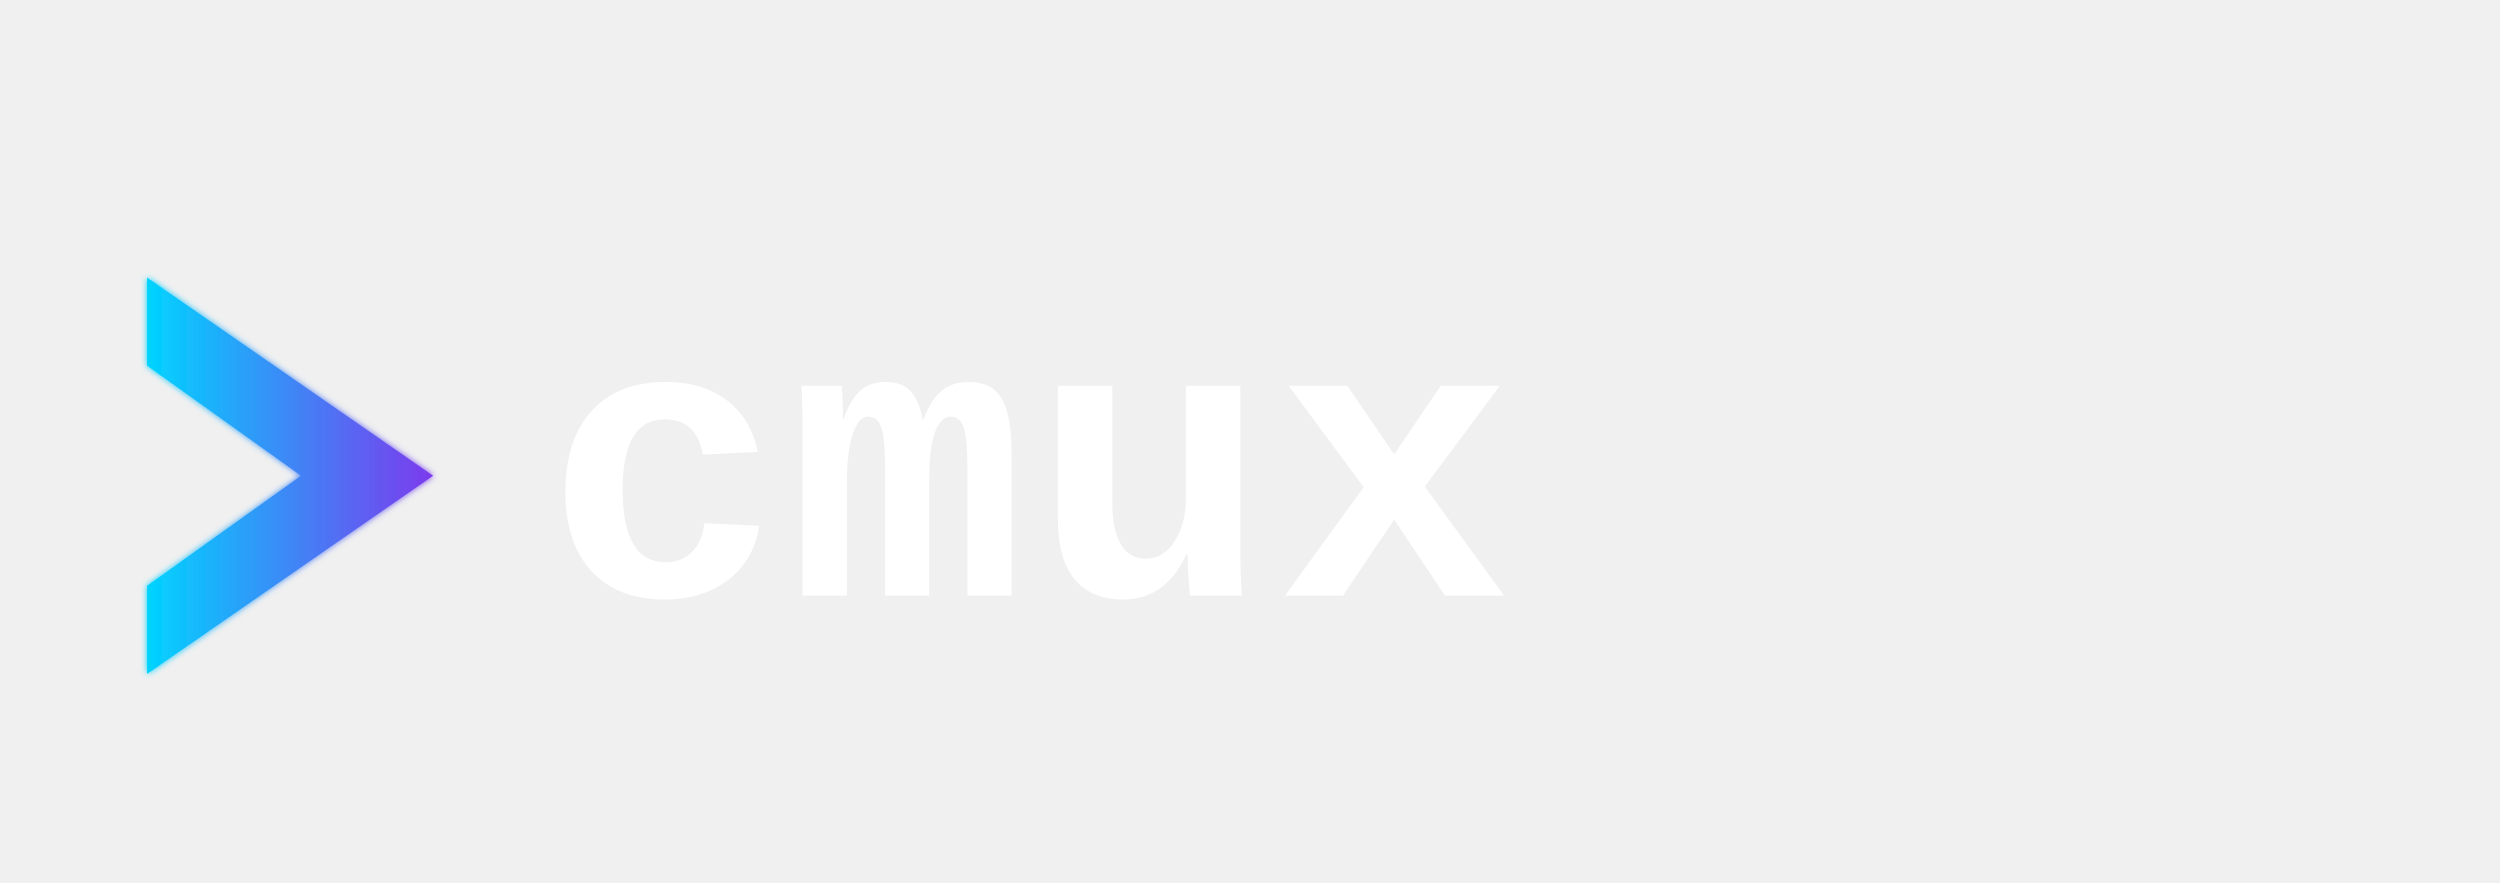
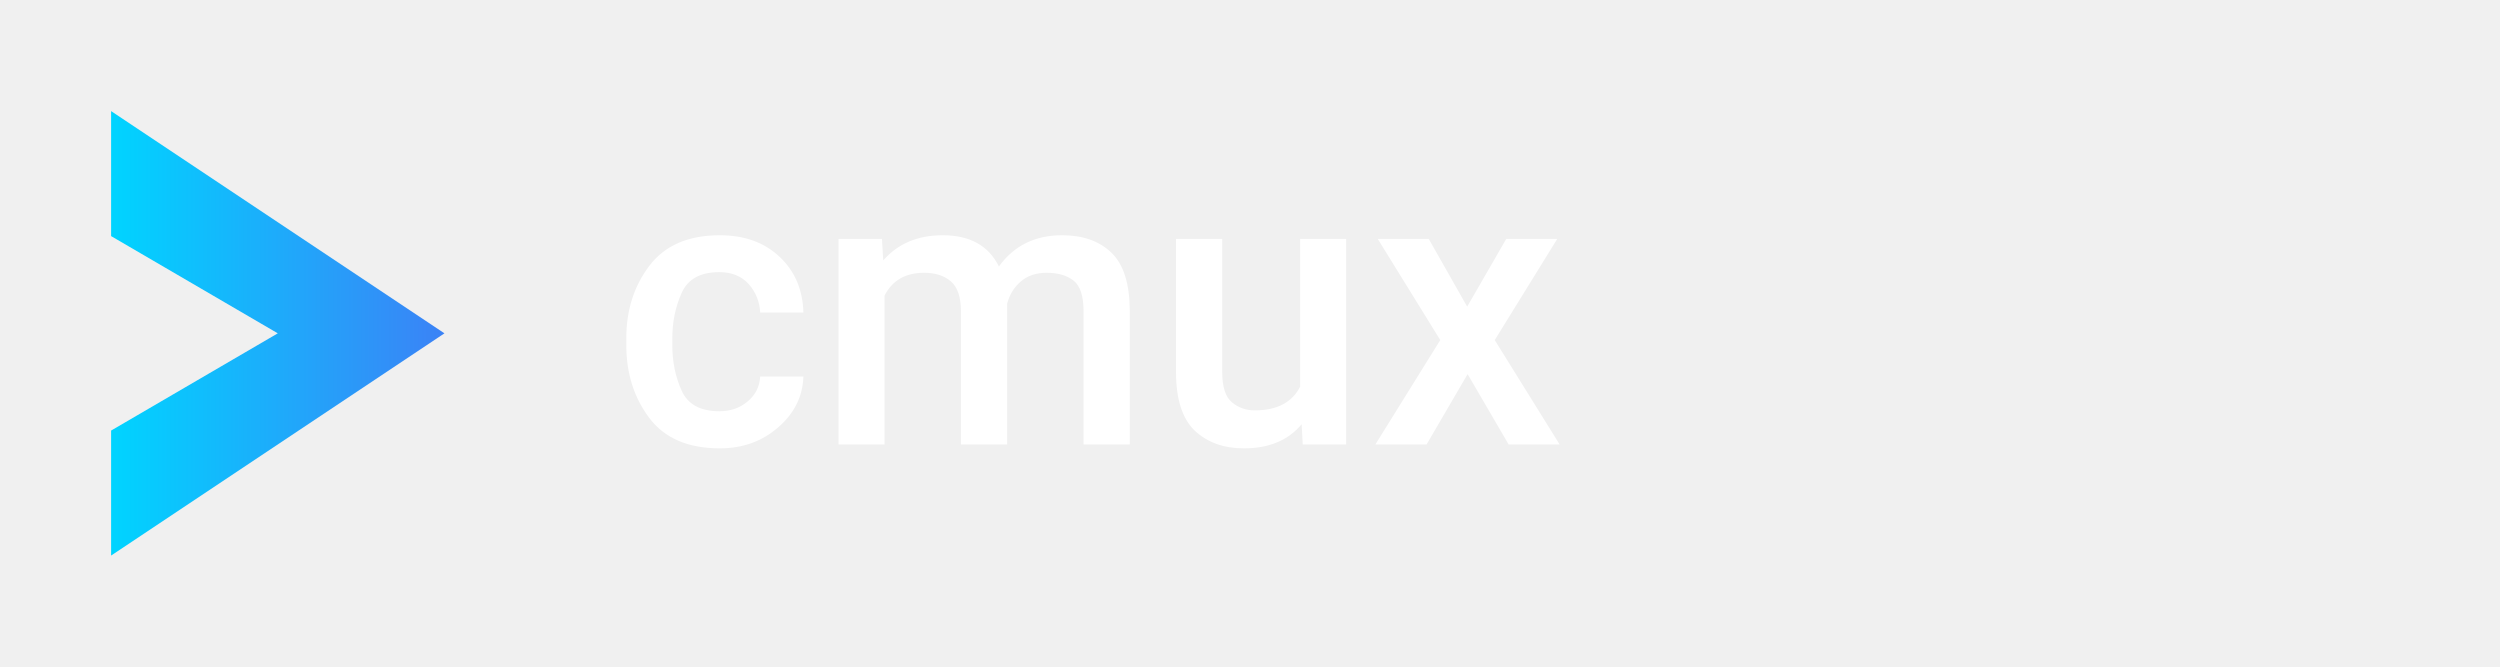
- <svg xmlns="http://www.w3.org/2000/svg" viewBox="60 0 680 240" fill="none">
+ <svg xmlns="http://www.w3.org/2000/svg" viewBox="0 0 180 48" fill="none" preserveAspectRatio="xMinYMid meet">
  <defs>
-     <linearGradient id="arrowGradient" x1="64" y1="64" x2="453" y2="64" gradientUnits="userSpaceOnUse">
-       <stop stop-color="#00D4FF" />
-       <stop offset="1" stop-color="#7C3AED" />
+     <linearGradient id="cmuxGradient" x1="0%" y1="0%" x2="100%" y2="0%">
+       <stop offset="0%" stop-color="#00D4FF" />
+       <stop offset="100%" stop-color="#3B82F6" />
    </linearGradient>
-     <filter id="glow" x="-50%" y="-50%" width="200%" height="200%">
-       <feGaussianBlur stdDeviation="4" result="blur" />
-       <feComposite in="SourceGraphic" in2="blur" operator="over" />
-     </filter>
  </defs>
-   <g transform="translate(87.2, 62.7) scale(0.2)" filter="url(#glow)">
-     <path d="M64 64L453 333.5L64 603V483.222L273.462 333.5L64 183.778V64Z" fill="url(#arrowGradient)" />
-   </g>
-   <text x="208" y="162" font-size="108" font-weight="700" font-family="JetBrains Mono, SFMono-Regular, Menlo, Consolas, ui-monospace, Monaco, Courier New, monospace" letter-spacing="1.5px" fill="white">cmux</text>
+   <path d="M8 8L32 24L8 40V31L20 24L8 17V8Z" fill="url(#cmuxGradient)" />
+   <text x="44" y="32" font-size="28" font-weight="500" font-family="Geist, ui-sans-serif, system-ui, -apple-system, BlinkMacSystemFont, 'Segoe UI', Roboto, Helvetica, Arial, sans-serif" fill="#ffffff">cmux</text>
</svg>
